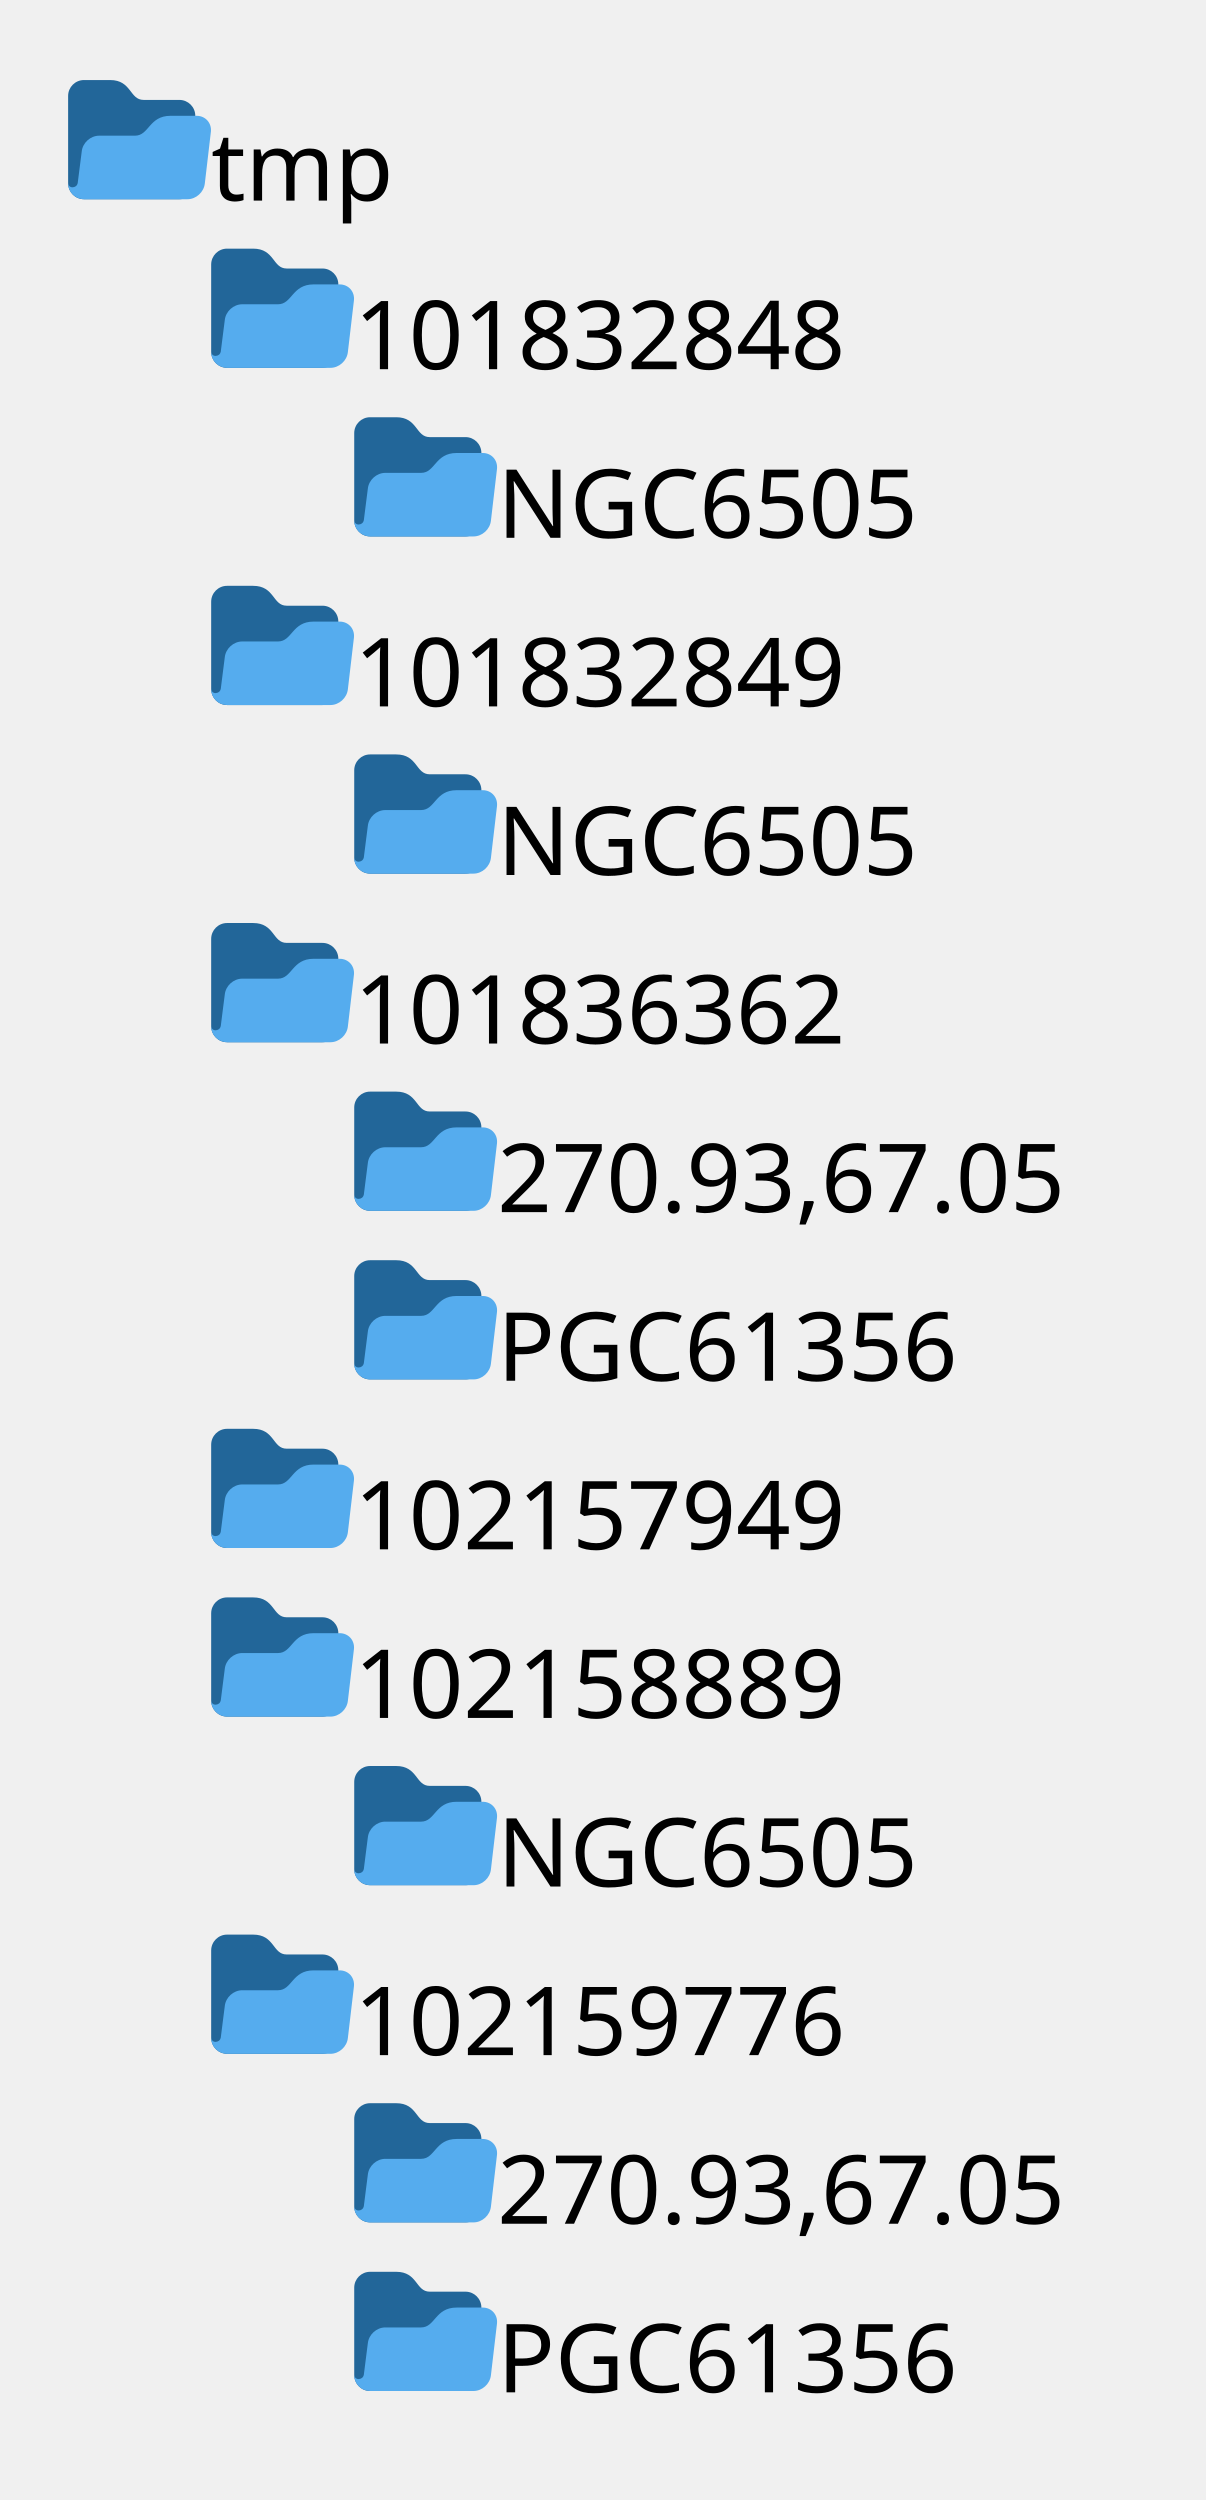
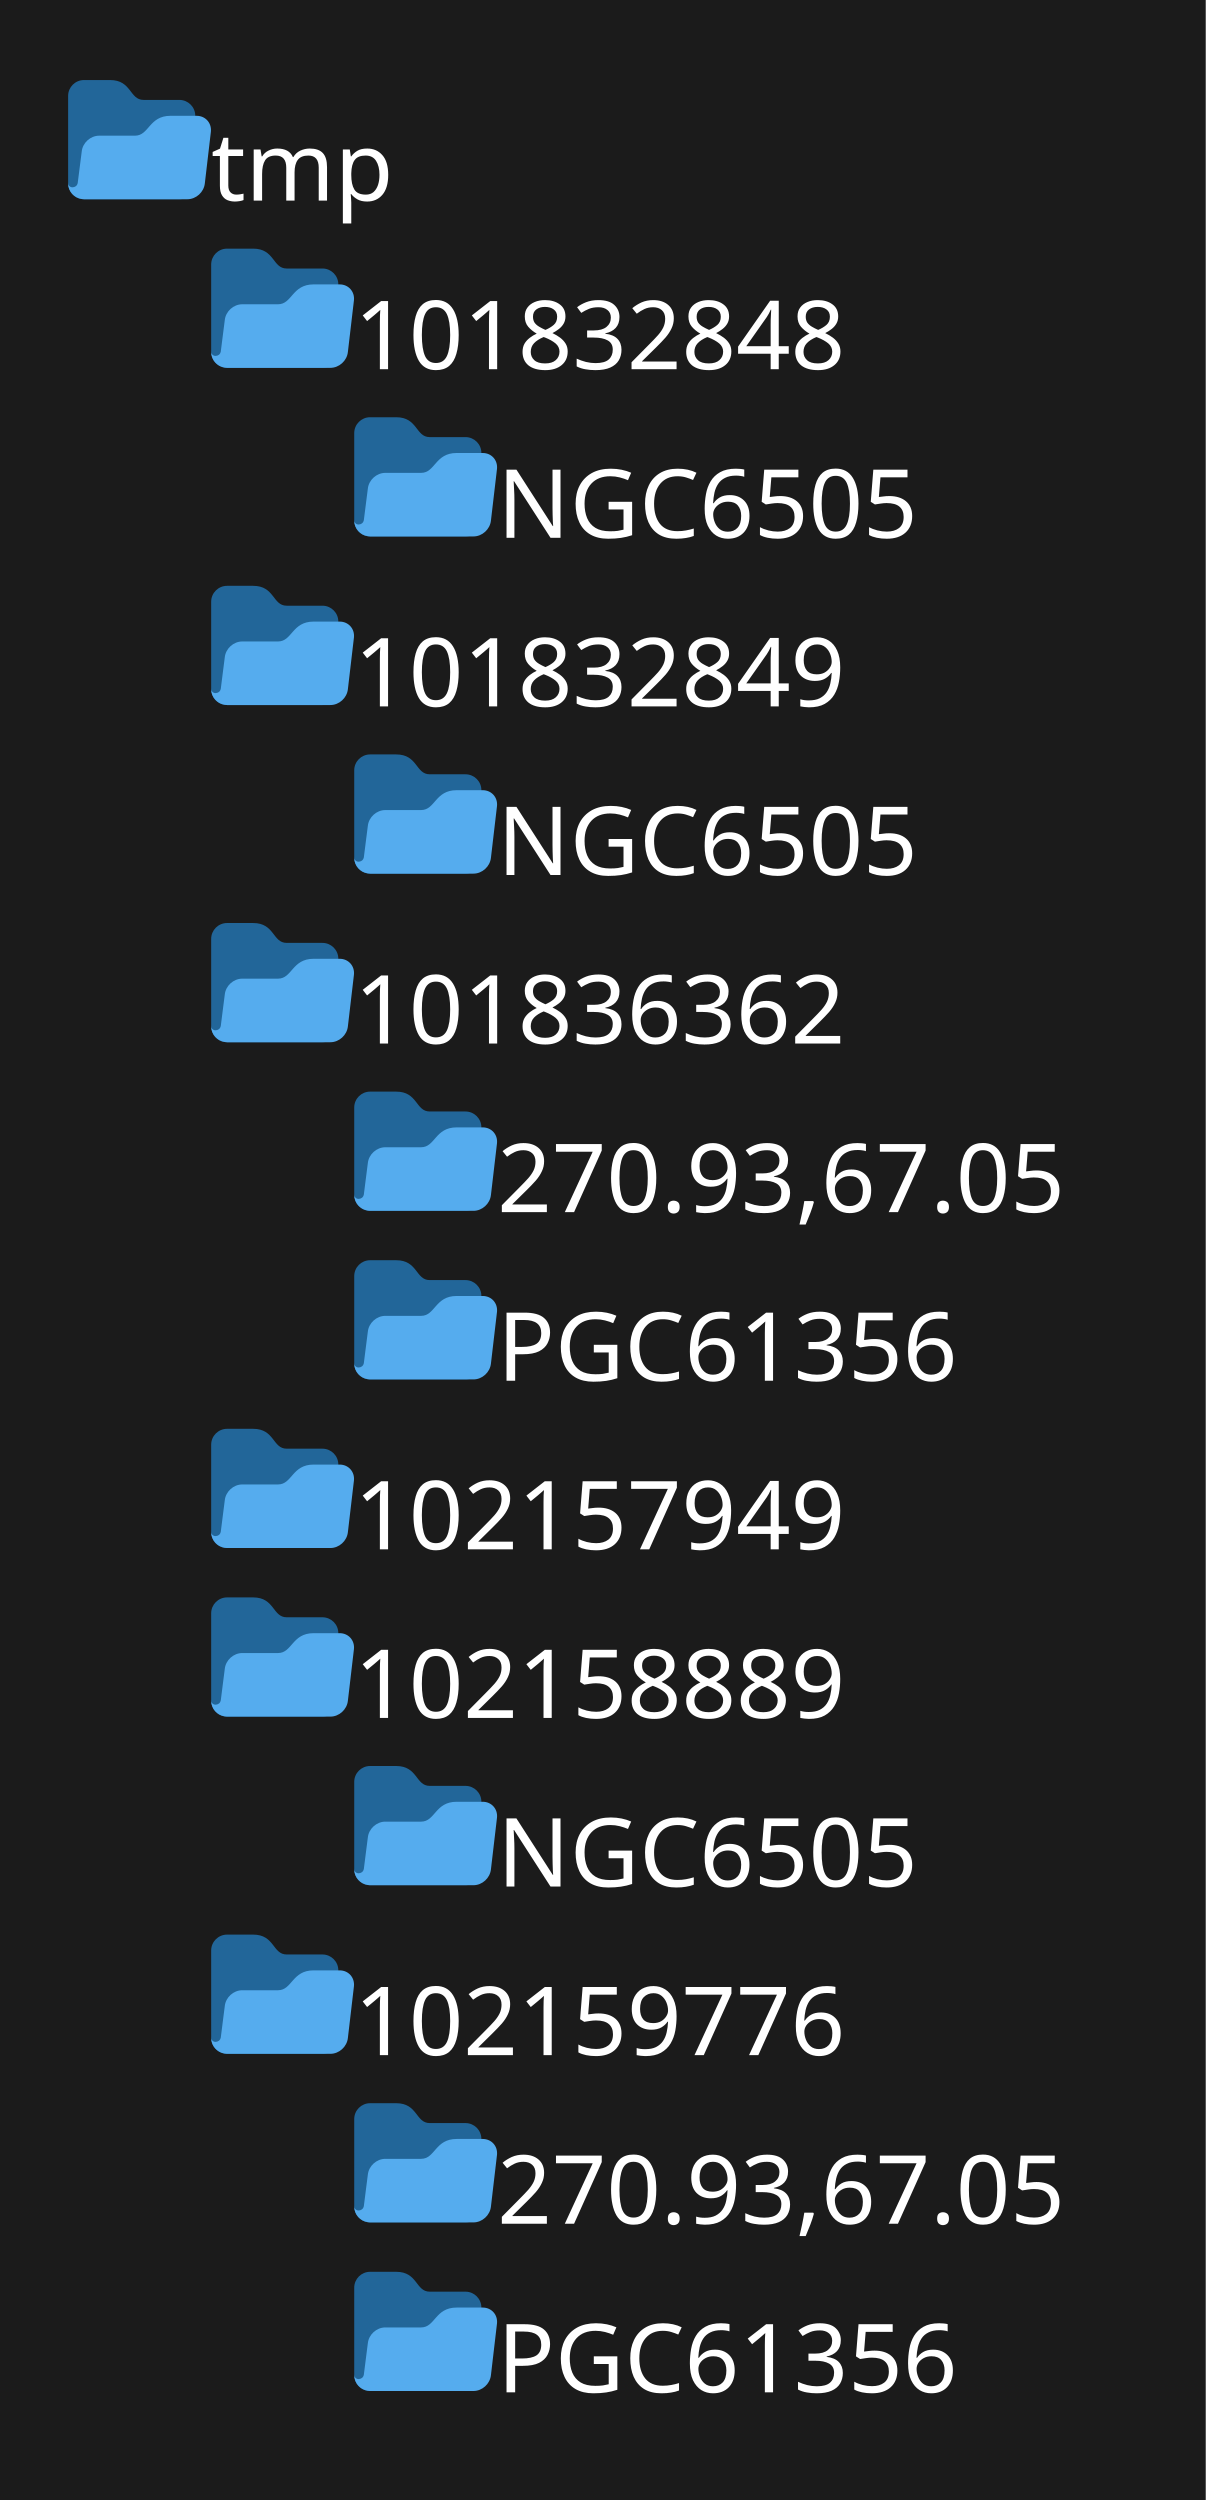
- <svg xmlns="http://www.w3.org/2000/svg" contentStyleType="text/css" data-diagram-type="FILES" height="367px" preserveAspectRatio="none" style="width:177px;height:367px;background:#FFFFFF;" version="1.1" viewBox="0 0 177 367" width="177px" zoomAndPan="magnify">
+ <svg xmlns="http://www.w3.org/2000/svg" contentStyleType="text/css" data-diagram-type="FILES" height="367px" preserveAspectRatio="none" style="width:177px;height:367px;background:#1B1B1B;" version="1.1" viewBox="0 0 177 367" width="177px" zoomAndPan="magnify">
  <defs />
  <g>
+     <rect fill="#1B1B1B" height="367" style="stroke:none;stroke-width:1;" width="177" x="0" y="0" />
    <path d="M10,26.917 C10,28.205 11.045,29.25 12.333,29.25 L26.333,29.25 C27.622,29.25 28.667,28.205 28.667,26.917 L28.667,17 C28.667,15.711 27.622,14.667 26.333,14.667 L21.083,14.667 C19.006,14.667 19.333,11.75 16.161,11.75 L12.333,11.75 C11.045,11.75 10,12.795 10,14.083 L10,26.917" fill="#226699" />
    <path d="M28.863,17 L25.035,17 C21.863,17 21.895,19.917 19.817,19.917 L14.567,19.917 C13.278,19.917 12.127,20.961 11.997,22.25 L11.709,24.51 L11.403,26.917 L11.392,26.916 C11.324,27.27 11,27.498 10.633,27.498 C10.258,27.498 9.988,27.203 10.007,26.831 C10.006,26.86 10,26.887 10,26.917 C10,28.086 10.862,29.045 11.983,29.214 C12.087,29.237 12.2,29.25 12.333,29.25 L27.5,29.25 C28.789,29.25 29.939,28.205 30.07,26.917 L30.959,19.333 C31.09,18.045 30.151,17 28.863,17" fill="#55ACEE" />
-     <text fill="#000000" font-family="sans-serif" font-size="14" lengthAdjust="spacing" textLength="28.014" x="31" y="29.448">tmp</text>
+     <text fill="#FFFFFF" font-family="sans-serif" font-size="14" lengthAdjust="spacing" textLength="28.014" x="31" y="29.448">tmp</text>
    <path d="M31,51.667 C31,52.955 32.045,54 33.333,54 L47.333,54 C48.622,54 49.667,52.955 49.667,51.667 L49.667,41.75 C49.667,40.461 48.622,39.417 47.333,39.417 L42.083,39.417 C40.005,39.417 40.333,36.5 37.161,36.5 L33.333,36.5 C32.045,36.5 31,37.545 31,38.833 L31,51.667" fill="#226699" />
    <path d="M49.863,41.75 L46.035,41.75 C42.863,41.75 42.895,44.667 40.817,44.667 L35.567,44.667 C34.278,44.667 33.127,45.711 32.997,47 L32.709,49.26 L32.404,51.667 L32.392,51.666 C32.324,52.02 32,52.248 31.634,52.248 C31.258,52.248 30.988,51.953 31.007,51.581 C31.006,51.61 31,51.638 31,51.667 C31,52.836 31.862,53.795 32.983,53.964 C33.087,53.987 33.2,54 33.333,54 L48.5,54 C49.789,54 50.94,52.955 51.07,51.667 L51.959,44.083 C52.09,42.795 51.151,41.75 49.863,41.75" fill="#55ACEE" />
-     <text fill="#000000" font-family="sans-serif" font-size="14" lengthAdjust="spacing" textLength="80.165" x="52" y="54.198">101832848</text>
+     <text fill="#FFFFFF" font-family="sans-serif" font-size="14" lengthAdjust="spacing" textLength="80.165" x="52" y="54.198">101832848</text>
    <path d="M52,76.417 C52,77.705 53.045,78.75 54.333,78.75 L68.333,78.75 C69.622,78.75 70.667,77.705 70.667,76.417 L70.667,66.5 C70.667,65.211 69.622,64.167 68.333,64.167 L63.083,64.167 C61.005,64.167 61.333,61.25 58.161,61.25 L54.333,61.25 C53.045,61.25 52,62.295 52,63.583 L52,76.417" fill="#226699" />
    <path d="M70.863,66.5 L67.035,66.5 C63.863,66.5 63.895,69.417 61.817,69.417 L56.567,69.417 C55.278,69.417 54.127,70.461 53.997,71.75 L53.709,74.01 L53.404,76.417 L53.392,76.415 C53.324,76.77 53,76.998 52.633,76.998 C52.258,76.998 51.988,76.703 52.007,76.331 C52.006,76.36 52,76.388 52,76.417 C52,77.586 52.862,78.545 53.983,78.714 C54.087,78.737 54.2,78.75 54.333,78.75 L69.5,78.75 C70.789,78.75 71.939,77.705 72.07,76.417 L72.959,68.833 C73.09,67.545 72.151,66.5 70.863,66.5" fill="#55ACEE" />
-     <text fill="#000000" font-family="sans-serif" font-size="14" lengthAdjust="spacing" textLength="66.726" x="73" y="78.948">NGC6505</text>
+     <text fill="#FFFFFF" font-family="sans-serif" font-size="14" lengthAdjust="spacing" textLength="66.726" x="73" y="78.948">NGC6505</text>
    <path d="M31,101.167 C31,102.455 32.045,103.5 33.333,103.5 L47.333,103.5 C48.622,103.5 49.667,102.455 49.667,101.167 L49.667,91.25 C49.667,89.961 48.622,88.917 47.333,88.917 L42.083,88.917 C40.005,88.917 40.333,86 37.161,86 L33.333,86 C32.045,86 31,87.045 31,88.333 L31,101.167" fill="#226699" />
    <path d="M49.863,91.25 L46.035,91.25 C42.863,91.25 42.895,94.167 40.817,94.167 L35.567,94.167 C34.278,94.167 33.127,95.211 32.997,96.5 L32.709,98.76 L32.404,101.167 L32.392,101.165 C32.324,101.52 32,101.748 31.634,101.748 C31.258,101.748 30.988,101.453 31.007,101.081 C31.006,101.11 31,101.138 31,101.167 C31,102.336 31.862,103.295 32.983,103.464 C33.087,103.487 33.2,103.5 33.333,103.5 L48.5,103.5 C49.789,103.5 50.94,102.455 51.07,101.167 L51.959,93.583 C52.09,92.295 51.151,91.25 49.863,91.25" fill="#55ACEE" />
-     <text fill="#000000" font-family="sans-serif" font-size="14" lengthAdjust="spacing" textLength="80.165" x="52" y="103.698">101832849</text>
+     <text fill="#FFFFFF" font-family="sans-serif" font-size="14" lengthAdjust="spacing" textLength="80.165" x="52" y="103.698">101832849</text>
    <path d="M52,125.917 C52,127.205 53.045,128.25 54.333,128.25 L68.333,128.25 C69.622,128.25 70.667,127.205 70.667,125.917 L70.667,116 C70.667,114.711 69.622,113.667 68.333,113.667 L63.083,113.667 C61.005,113.667 61.333,110.75 58.161,110.75 L54.333,110.75 C53.045,110.75 52,111.795 52,113.083 L52,125.917" fill="#226699" />
    <path d="M70.863,116 L67.035,116 C63.863,116 63.895,118.917 61.817,118.917 L56.567,118.917 C55.278,118.917 54.127,119.961 53.997,121.25 L53.709,123.51 L53.404,125.917 L53.392,125.915 C53.324,126.27 53,126.498 52.633,126.498 C52.258,126.498 51.988,126.203 52.007,125.831 C52.006,125.86 52,125.888 52,125.917 C52,127.086 52.862,128.045 53.983,128.214 C54.087,128.237 54.2,128.25 54.333,128.25 L69.5,128.25 C70.789,128.25 71.939,127.205 72.07,125.917 L72.959,118.333 C73.09,117.045 72.151,116 70.863,116" fill="#55ACEE" />
-     <text fill="#000000" font-family="sans-serif" font-size="14" lengthAdjust="spacing" textLength="66.726" x="73" y="128.448">NGC6505</text>
+     <text fill="#FFFFFF" font-family="sans-serif" font-size="14" lengthAdjust="spacing" textLength="66.726" x="73" y="128.448">NGC6505</text>
    <path d="M31,150.667 C31,151.955 32.045,153 33.333,153 L47.333,153 C48.622,153 49.667,151.955 49.667,150.667 L49.667,140.75 C49.667,139.461 48.622,138.417 47.333,138.417 L42.083,138.417 C40.005,138.417 40.333,135.5 37.161,135.5 L33.333,135.5 C32.045,135.5 31,136.545 31,137.833 L31,150.667" fill="#226699" />
    <path d="M49.863,140.75 L46.035,140.75 C42.863,140.75 42.895,143.667 40.817,143.667 L35.567,143.667 C34.278,143.667 33.127,144.711 32.997,146 L32.709,148.26 L32.404,150.667 L32.392,150.666 C32.324,151.02 32,151.248 31.634,151.248 C31.258,151.248 30.988,150.952 31.007,150.581 C31.006,150.61 31,150.637 31,150.667 C31,151.836 31.862,152.795 32.983,152.964 C33.087,152.987 33.2,153 33.333,153 L48.5,153 C49.789,153 50.94,151.955 51.07,150.667 L51.959,143.083 C52.09,141.795 51.151,140.75 49.863,140.75" fill="#55ACEE" />
-     <text fill="#000000" font-family="sans-serif" font-size="14" lengthAdjust="spacing" textLength="80.165" x="52" y="153.198">101836362</text>
+     <text fill="#FFFFFF" font-family="sans-serif" font-size="14" lengthAdjust="spacing" textLength="80.165" x="52" y="153.198">101836362</text>
    <path d="M52,175.417 C52,176.705 53.045,177.75 54.333,177.75 L68.333,177.75 C69.622,177.75 70.667,176.705 70.667,175.417 L70.667,165.5 C70.667,164.211 69.622,163.167 68.333,163.167 L63.083,163.167 C61.005,163.167 61.333,160.25 58.161,160.25 L54.333,160.25 C53.045,160.25 52,161.295 52,162.583 L52,175.417" fill="#226699" />
    <path d="M70.863,165.5 L67.035,165.5 C63.863,165.5 63.895,168.417 61.817,168.417 L56.567,168.417 C55.278,168.417 54.127,169.461 53.997,170.75 L53.709,173.01 L53.404,175.417 L53.392,175.416 C53.324,175.77 53,175.998 52.633,175.998 C52.258,175.998 51.988,175.702 52.007,175.331 C52.006,175.36 52,175.387 52,175.417 C52,176.586 52.862,177.545 53.983,177.714 C54.087,177.737 54.2,177.75 54.333,177.75 L69.5,177.75 C70.789,177.75 71.939,176.705 72.07,175.417 L72.959,167.833 C73.09,166.545 72.151,165.5 70.863,165.5" fill="#55ACEE" />
-     <text fill="#000000" font-family="sans-serif" font-size="14" lengthAdjust="spacing" textLength="93.516" x="73" y="177.948">270.93,67.05</text>
+     <text fill="#FFFFFF" font-family="sans-serif" font-size="14" lengthAdjust="spacing" textLength="93.516" x="73" y="177.948">270.93,67.05</text>
    <path d="M52,200.167 C52,201.455 53.045,202.5 54.333,202.5 L68.333,202.5 C69.622,202.5 70.667,201.455 70.667,200.167 L70.667,190.25 C70.667,188.961 69.622,187.917 68.333,187.917 L63.083,187.917 C61.005,187.917 61.333,185 58.161,185 L54.333,185 C53.045,185 52,186.045 52,187.333 L52,200.167" fill="#226699" />
    <path d="M70.863,190.25 L67.035,190.25 C63.863,190.25 63.895,193.167 61.817,193.167 L56.567,193.167 C55.278,193.167 54.127,194.211 53.997,195.5 L53.709,197.76 L53.404,200.167 L53.392,200.166 C53.324,200.52 53,200.748 52.633,200.748 C52.258,200.748 51.988,200.452 52.007,200.081 C52.006,200.11 52,200.137 52,200.167 C52,201.336 52.862,202.295 53.983,202.464 C54.087,202.487 54.2,202.5 54.333,202.5 L69.5,202.5 C70.789,202.5 71.939,201.455 72.07,200.167 L72.959,192.583 C73.09,191.295 72.151,190.25 70.863,190.25" fill="#55ACEE" />
-     <text fill="#000000" font-family="sans-serif" font-size="14" lengthAdjust="spacing" textLength="73.603" x="73" y="202.698">PGC61356</text>
+     <text fill="#FFFFFF" font-family="sans-serif" font-size="14" lengthAdjust="spacing" textLength="73.603" x="73" y="202.698">PGC61356</text>
    <path d="M31,224.917 C31,226.205 32.045,227.25 33.333,227.25 L47.333,227.25 C48.622,227.25 49.667,226.205 49.667,224.917 L49.667,215 C49.667,213.711 48.622,212.667 47.333,212.667 L42.083,212.667 C40.005,212.667 40.333,209.75 37.161,209.75 L33.333,209.75 C32.045,209.75 31,210.795 31,212.083 L31,224.917" fill="#226699" />
    <path d="M49.863,215 L46.035,215 C42.863,215 42.895,217.917 40.817,217.917 L35.567,217.917 C34.278,217.917 33.127,218.961 32.997,220.25 L32.709,222.51 L32.404,224.917 L32.392,224.916 C32.324,225.27 32,225.498 31.634,225.498 C31.258,225.498 30.988,225.202 31.007,224.831 C31.006,224.86 31,224.887 31,224.917 C31,226.086 31.862,227.045 32.983,227.214 C33.087,227.237 33.2,227.25 33.333,227.25 L48.5,227.25 C49.789,227.25 50.94,226.205 51.07,224.917 L51.959,217.333 C52.09,216.045 51.151,215 49.863,215" fill="#55ACEE" />
-     <text fill="#000000" font-family="sans-serif" font-size="14" lengthAdjust="spacing" textLength="80.165" x="52" y="227.448">102157949</text>
+     <text fill="#FFFFFF" font-family="sans-serif" font-size="14" lengthAdjust="spacing" textLength="80.165" x="52" y="227.448">102157949</text>
    <path d="M31,249.667 C31,250.955 32.045,252 33.333,252 L47.333,252 C48.622,252 49.667,250.955 49.667,249.667 L49.667,239.75 C49.667,238.461 48.622,237.417 47.333,237.417 L42.083,237.417 C40.005,237.417 40.333,234.5 37.161,234.5 L33.333,234.5 C32.045,234.5 31,235.545 31,236.833 L31,249.667" fill="#226699" />
    <path d="M49.863,239.75 L46.035,239.75 C42.863,239.75 42.895,242.667 40.817,242.667 L35.567,242.667 C34.278,242.667 33.127,243.711 32.997,245 L32.709,247.26 L32.404,249.667 L32.392,249.666 C32.324,250.02 32,250.248 31.634,250.248 C31.258,250.248 30.988,249.952 31.007,249.581 C31.006,249.61 31,249.637 31,249.667 C31,250.836 31.862,251.795 32.983,251.964 C33.087,251.987 33.2,252 33.333,252 L48.5,252 C49.789,252 50.94,250.955 51.07,249.667 L51.959,242.083 C52.09,240.795 51.151,239.75 49.863,239.75" fill="#55ACEE" />
-     <text fill="#000000" font-family="sans-serif" font-size="14" lengthAdjust="spacing" textLength="80.165" x="52" y="252.198">102158889</text>
+     <text fill="#FFFFFF" font-family="sans-serif" font-size="14" lengthAdjust="spacing" textLength="80.165" x="52" y="252.198">102158889</text>
    <path d="M52,274.417 C52,275.705 53.045,276.75 54.333,276.75 L68.333,276.75 C69.622,276.75 70.667,275.705 70.667,274.417 L70.667,264.5 C70.667,263.211 69.622,262.167 68.333,262.167 L63.083,262.167 C61.005,262.167 61.333,259.25 58.161,259.25 L54.333,259.25 C53.045,259.25 52,260.295 52,261.583 L52,274.417" fill="#226699" />
    <path d="M70.863,264.5 L67.035,264.5 C63.863,264.5 63.895,267.417 61.817,267.417 L56.567,267.417 C55.278,267.417 54.127,268.461 53.997,269.75 L53.709,272.01 L53.404,274.417 L53.392,274.416 C53.324,274.77 53,274.998 52.633,274.998 C52.258,274.998 51.988,274.702 52.007,274.331 C52.006,274.36 52,274.387 52,274.417 C52,275.586 52.862,276.545 53.983,276.714 C54.087,276.737 54.2,276.75 54.333,276.75 L69.5,276.75 C70.789,276.75 71.939,275.705 72.07,274.417 L72.959,266.833 C73.09,265.545 72.151,264.5 70.863,264.5" fill="#55ACEE" />
-     <text fill="#000000" font-family="sans-serif" font-size="14" lengthAdjust="spacing" textLength="66.726" x="73" y="276.948">NGC6505</text>
+     <text fill="#FFFFFF" font-family="sans-serif" font-size="14" lengthAdjust="spacing" textLength="66.726" x="73" y="276.948">NGC6505</text>
    <path d="M31,299.167 C31,300.455 32.045,301.5 33.333,301.5 L47.333,301.5 C48.622,301.5 49.667,300.455 49.667,299.167 L49.667,289.25 C49.667,287.961 48.622,286.917 47.333,286.917 L42.083,286.917 C40.005,286.917 40.333,284 37.161,284 L33.333,284 C32.045,284 31,285.045 31,286.333 L31,299.167" fill="#226699" />
    <path d="M49.863,289.25 L46.035,289.25 C42.863,289.25 42.895,292.167 40.817,292.167 L35.567,292.167 C34.278,292.167 33.127,293.211 32.997,294.5 L32.709,296.76 L32.404,299.167 L32.392,299.166 C32.324,299.52 32,299.748 31.634,299.748 C31.258,299.748 30.988,299.452 31.007,299.081 C31.006,299.11 31,299.137 31,299.167 C31,300.336 31.862,301.295 32.983,301.464 C33.087,301.487 33.2,301.5 33.333,301.5 L48.5,301.5 C49.789,301.5 50.94,300.455 51.07,299.167 L51.959,291.583 C52.09,290.295 51.151,289.25 49.863,289.25" fill="#55ACEE" />
-     <text fill="#000000" font-family="sans-serif" font-size="14" lengthAdjust="spacing" textLength="80.165" x="52" y="301.698">102159776</text>
+     <text fill="#FFFFFF" font-family="sans-serif" font-size="14" lengthAdjust="spacing" textLength="80.165" x="52" y="301.698">102159776</text>
    <path d="M52,323.917 C52,325.205 53.045,326.25 54.333,326.25 L68.333,326.25 C69.622,326.25 70.667,325.205 70.667,323.917 L70.667,314 C70.667,312.711 69.622,311.667 68.333,311.667 L63.083,311.667 C61.005,311.667 61.333,308.75 58.161,308.75 L54.333,308.75 C53.045,308.75 52,309.795 52,311.083 L52,323.917" fill="#226699" />
    <path d="M70.863,314 L67.035,314 C63.863,314 63.895,316.917 61.817,316.917 L56.567,316.917 C55.278,316.917 54.127,317.961 53.997,319.25 L53.709,321.51 L53.404,323.917 L53.392,323.916 C53.324,324.27 53,324.498 52.633,324.498 C52.258,324.498 51.988,324.202 52.007,323.831 C52.006,323.86 52,323.887 52,323.917 C52,325.086 52.862,326.045 53.983,326.214 C54.087,326.237 54.2,326.25 54.333,326.25 L69.5,326.25 C70.789,326.25 71.939,325.205 72.07,323.917 L72.959,316.333 C73.09,315.045 72.151,314 70.863,314" fill="#55ACEE" />
-     <text fill="#000000" font-family="sans-serif" font-size="14" lengthAdjust="spacing" textLength="93.516" x="73" y="326.448">270.93,67.05</text>
+     <text fill="#FFFFFF" font-family="sans-serif" font-size="14" lengthAdjust="spacing" textLength="93.516" x="73" y="326.448">270.93,67.05</text>
    <path d="M52,348.667 C52,349.955 53.045,351 54.333,351 L68.333,351 C69.622,351 70.667,349.955 70.667,348.667 L70.667,338.75 C70.667,337.461 69.622,336.417 68.333,336.417 L63.083,336.417 C61.005,336.417 61.333,333.5 58.161,333.5 L54.333,333.5 C53.045,333.5 52,334.545 52,335.833 L52,348.667" fill="#226699" />
    <path d="M70.863,338.75 L67.035,338.75 C63.863,338.75 63.895,341.667 61.817,341.667 L56.567,341.667 C55.278,341.667 54.127,342.711 53.997,344 L53.709,346.26 L53.404,348.667 L53.392,348.666 C53.324,349.02 53,349.248 52.633,349.248 C52.258,349.248 51.988,348.952 52.007,348.581 C52.006,348.61 52,348.637 52,348.667 C52,349.836 52.862,350.795 53.983,350.964 C54.087,350.987 54.2,351 54.333,351 L69.5,351 C70.789,351 71.939,349.955 72.07,348.667 L72.959,341.083 C73.09,339.795 72.151,338.75 70.863,338.75" fill="#55ACEE" />
-     <text fill="#000000" font-family="sans-serif" font-size="14" lengthAdjust="spacing" textLength="73.603" x="73" y="351.198">PGC61356</text>
+     <text fill="#FFFFFF" font-family="sans-serif" font-size="14" lengthAdjust="spacing" textLength="73.603" x="73" y="351.198">PGC61356</text>
  </g>
</svg>
